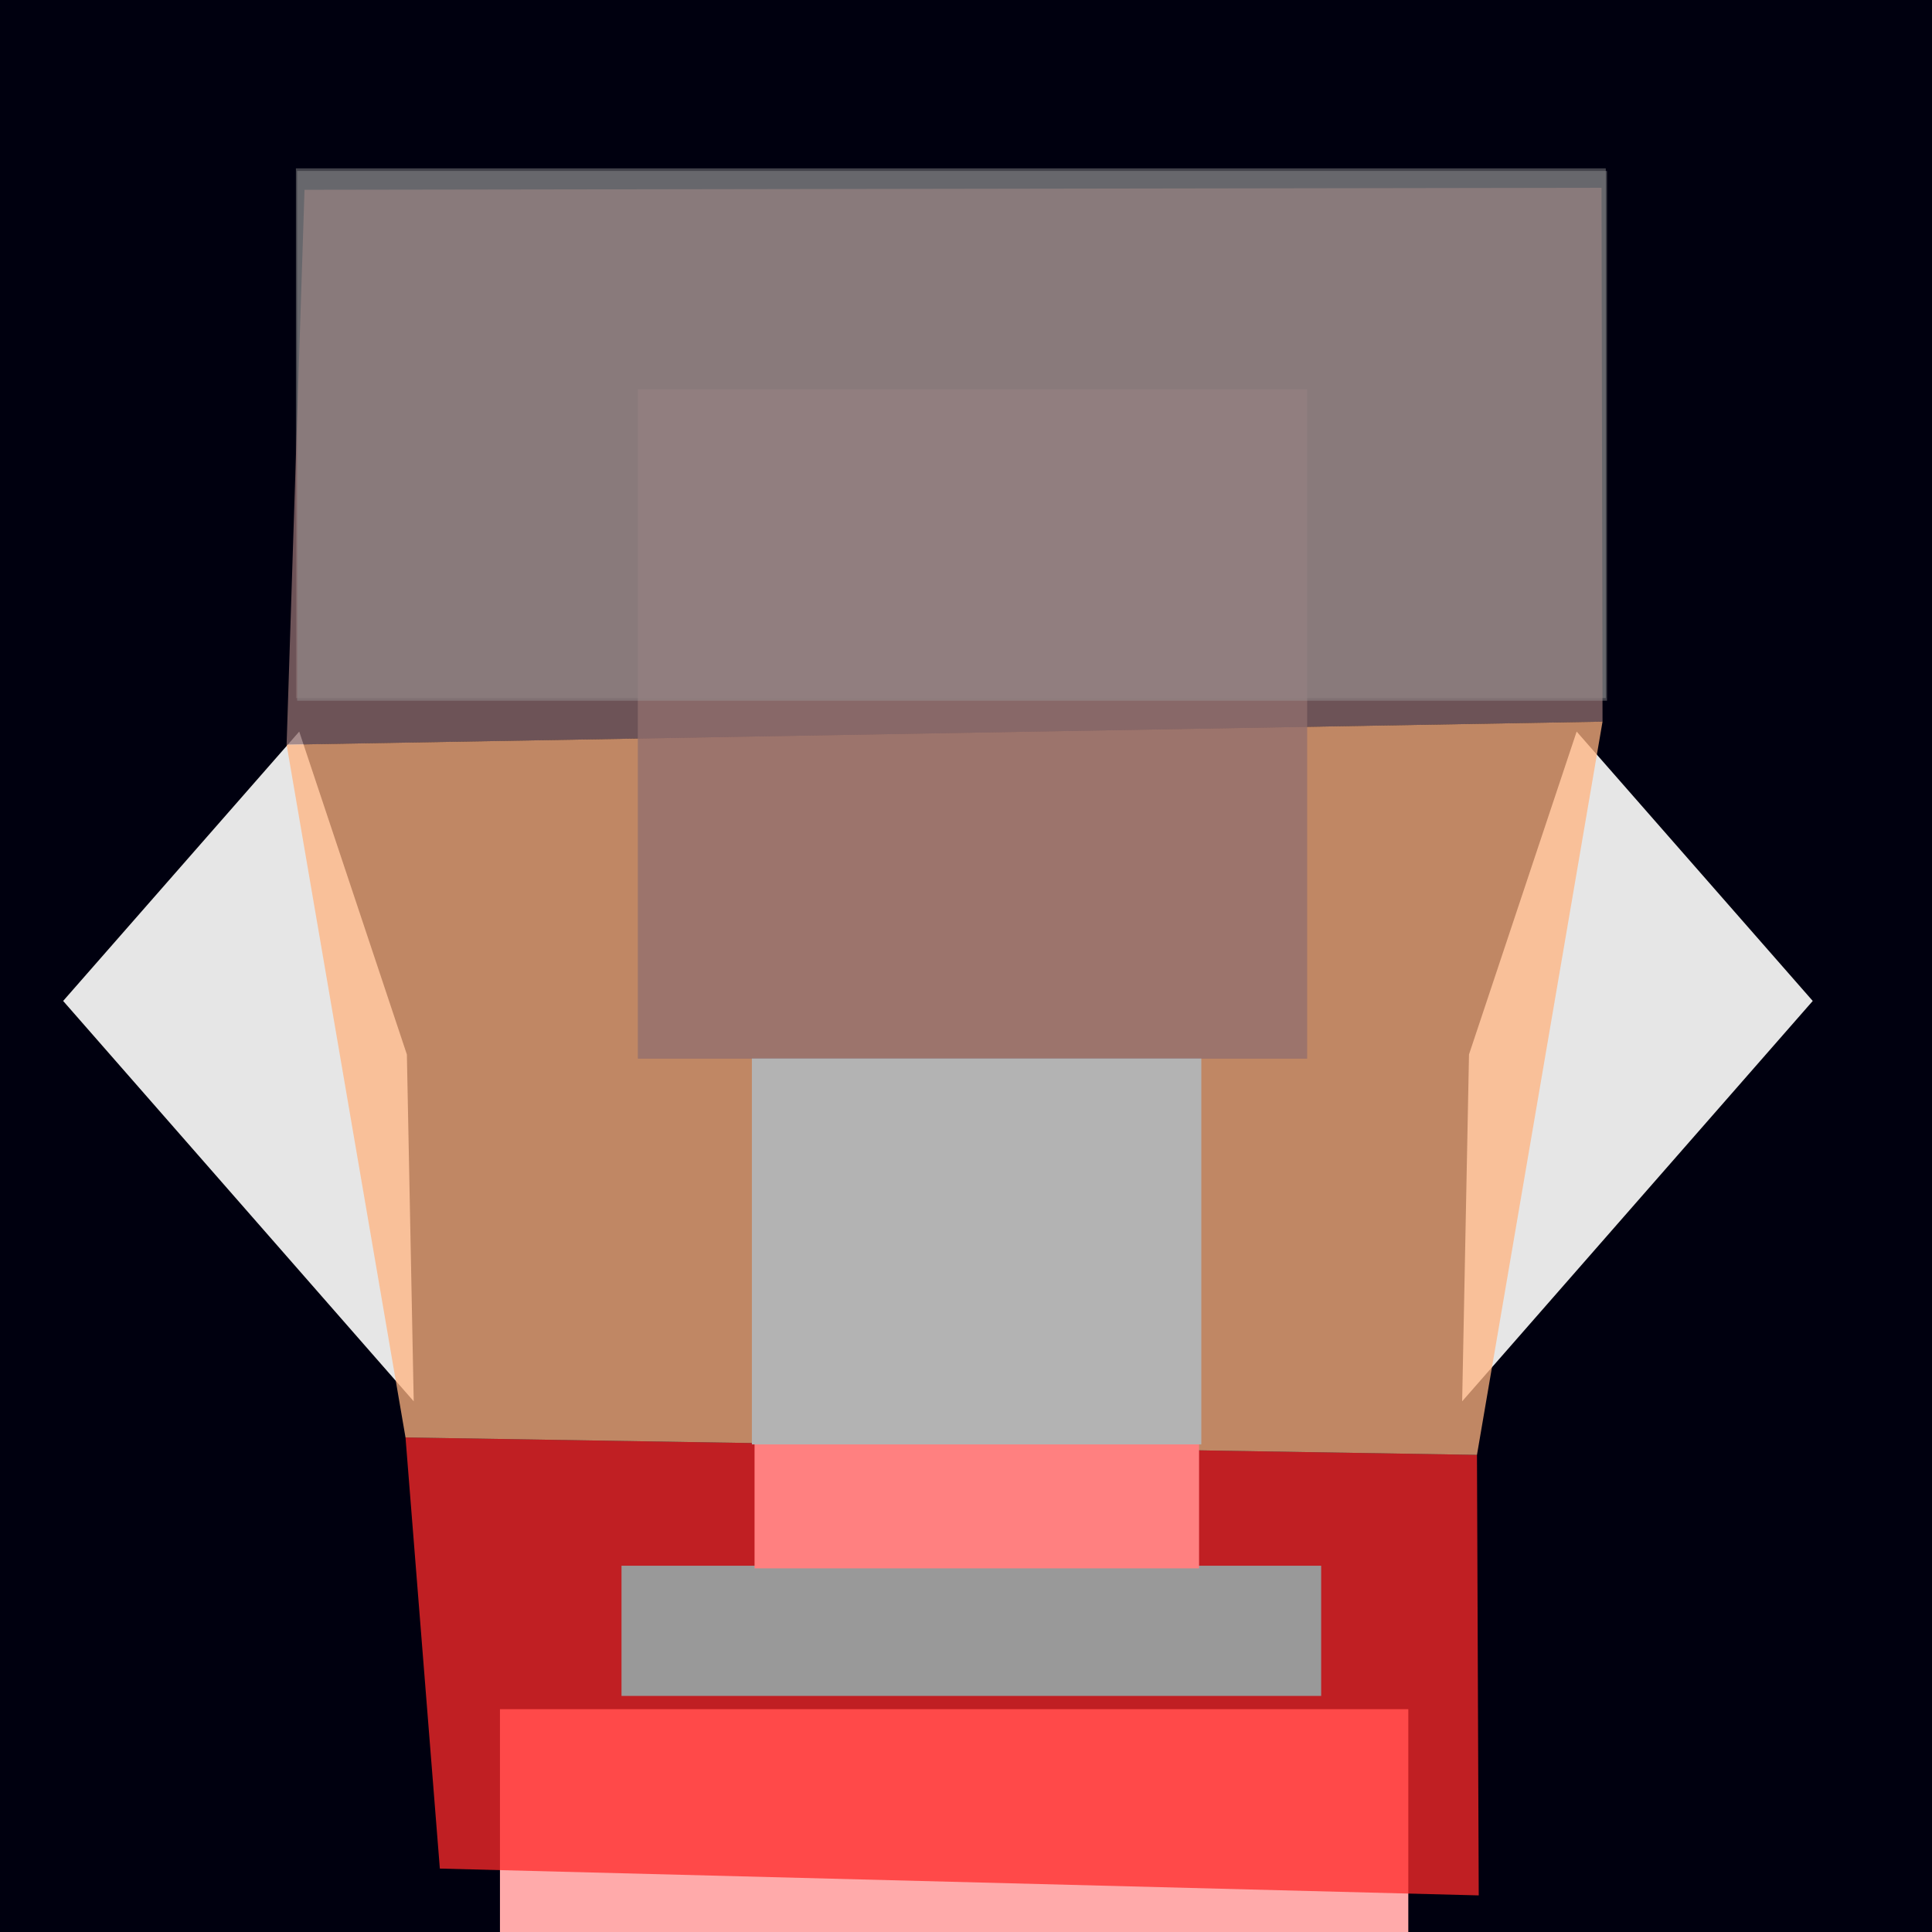
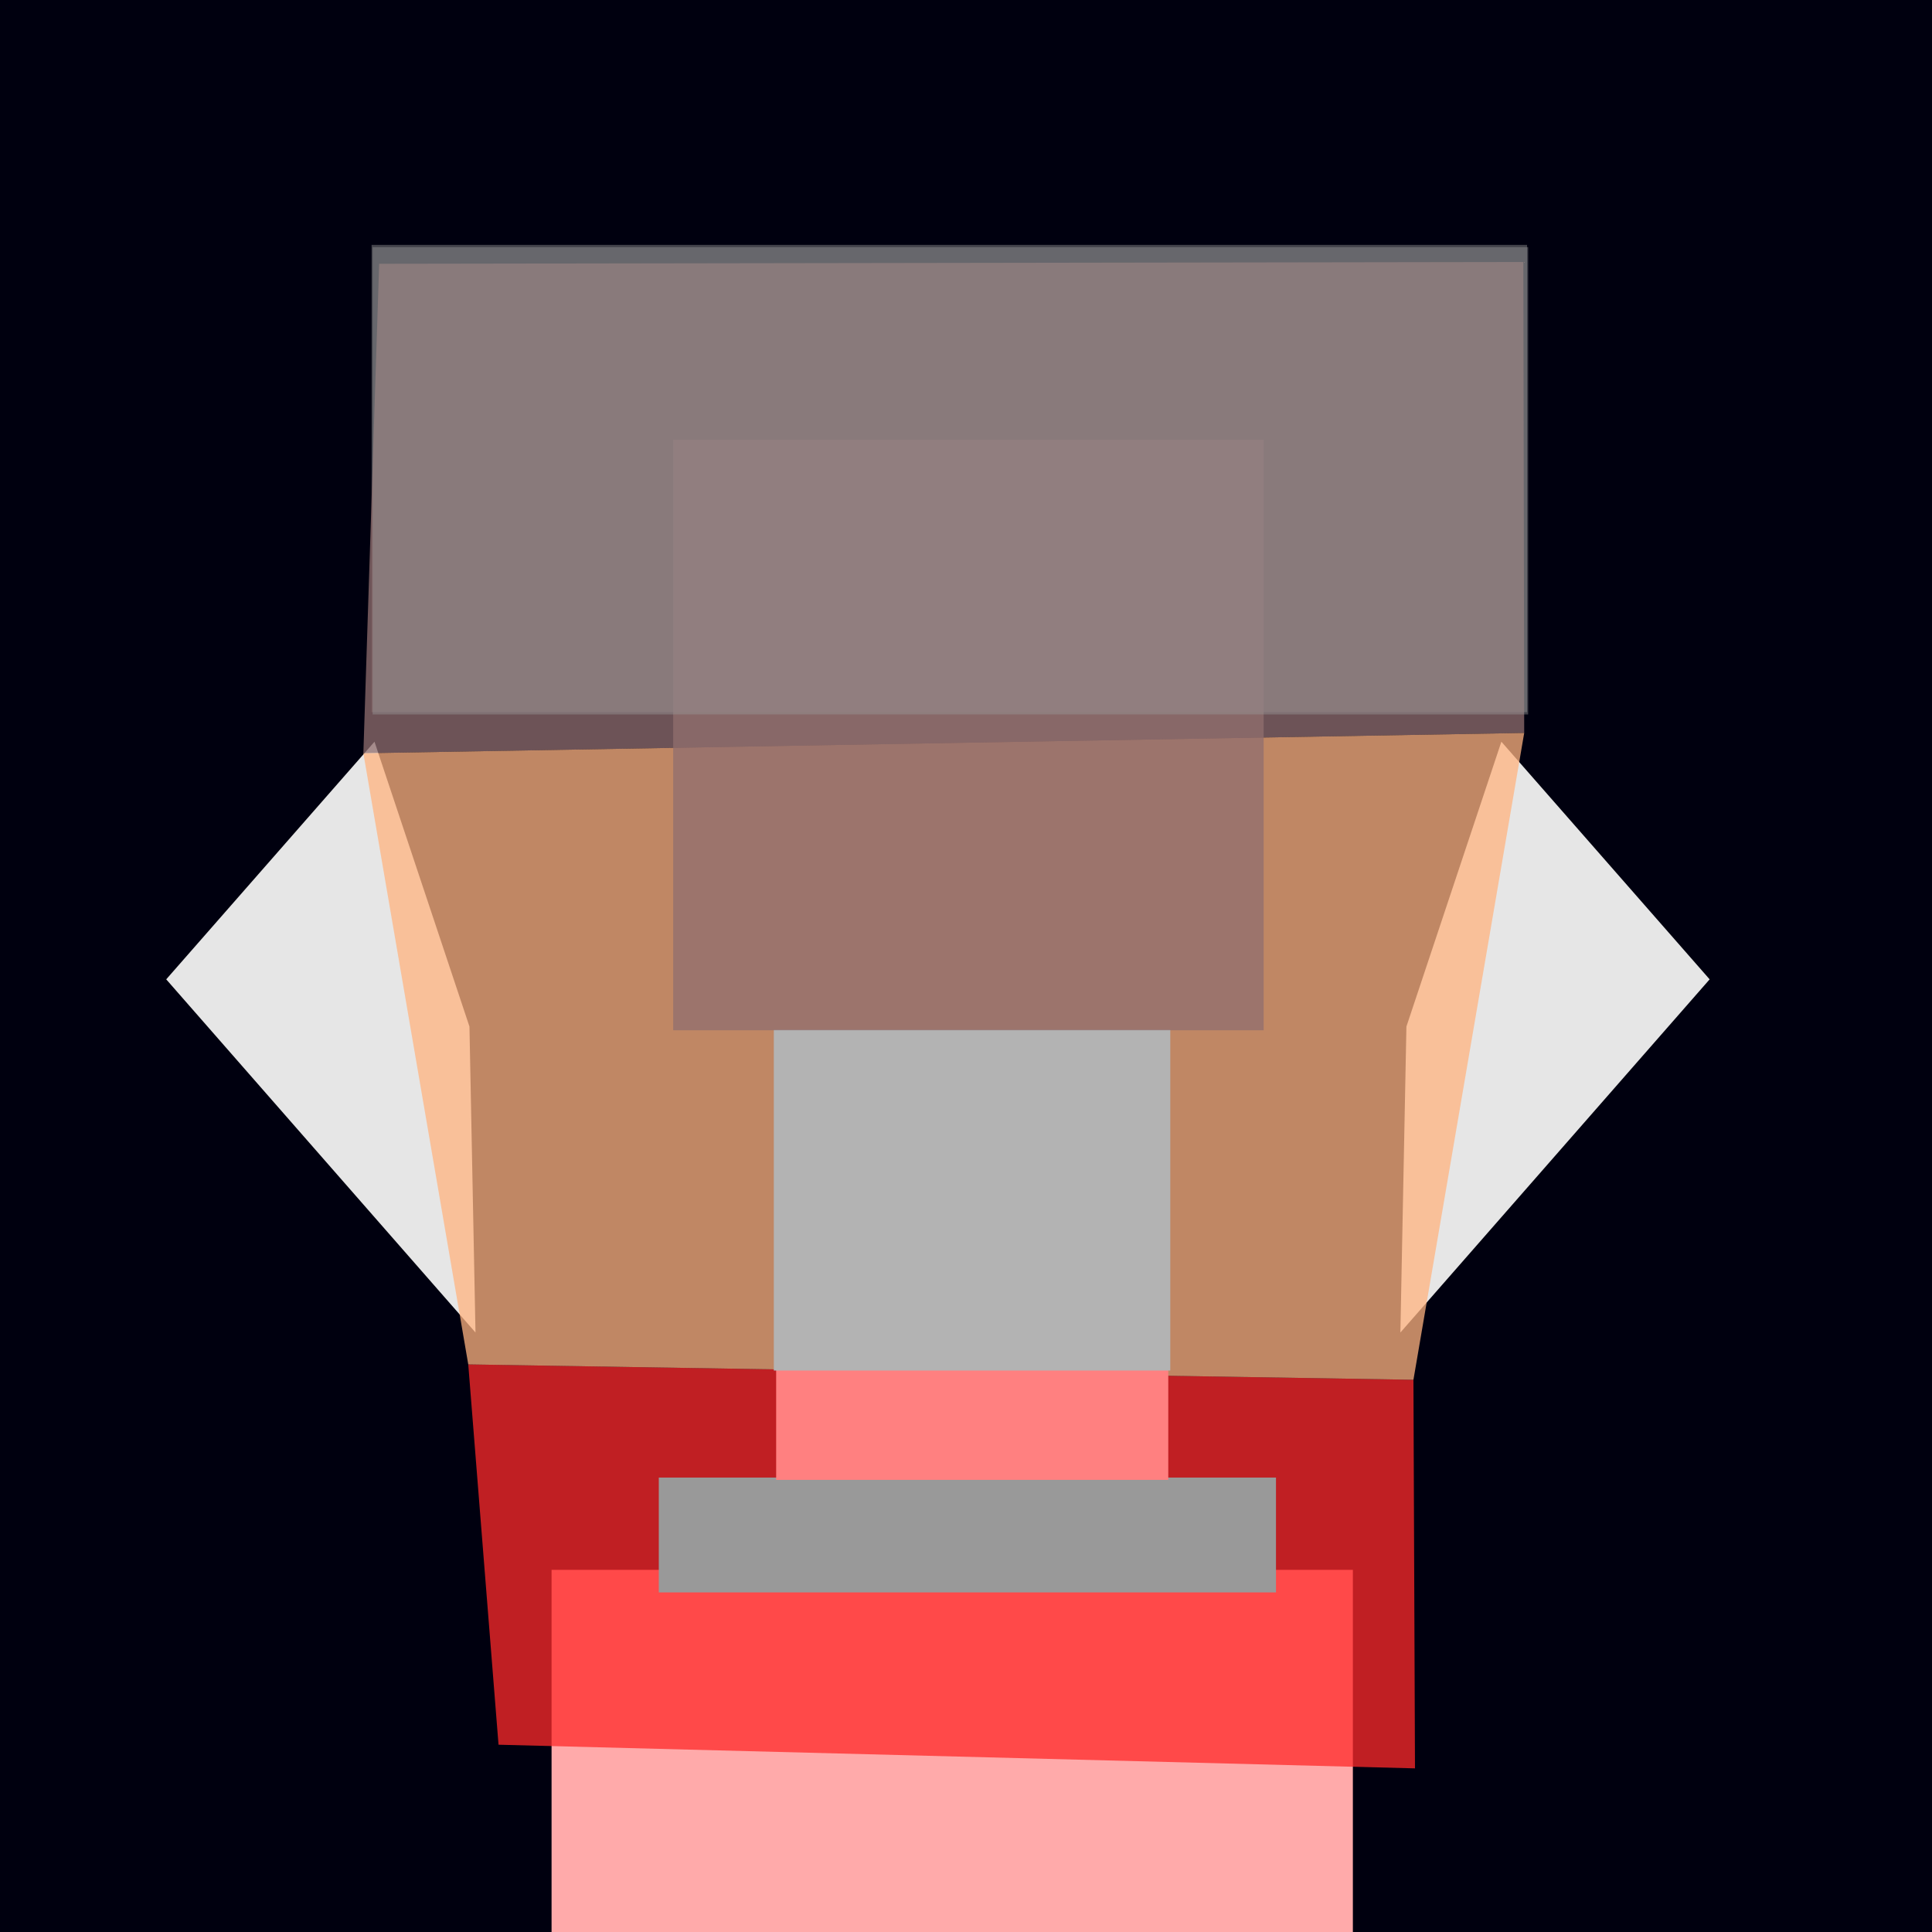
- <svg xmlns="http://www.w3.org/2000/svg" width="210mm" height="210mm" viewBox="0 0 210 210" version="1.1" id="svg201" enable-background="new">
+ <svg xmlns="http://www.w3.org/2000/svg" enable-background="new" id="svg201" version="1.1" viewBox="0 0 210 210" height="210mm" width="210mm">
  <style id="style475" />
  <defs id="defs195" />
-   <g id="layer1">
-     <rect style="vector-effect:none;fill:#00000f;stroke-width:0.265;stop-color:#000000" id="rect969" width="211.356" height="211.32" x="-0.31" y="-0.507" />
+   <g id="guide">
+     <rect y="-0.507" x="-0.31" height="211.32" width="211.356" id="rect969" style="vector-effect:none;fill:#00000f;stroke-width:0.265;stop-color:#000000" />
  </g>
-   <g id="contents" style="display:inline">
-     <rect y="18.3" x="32.164" height="57.581" width="142.376" id="guide_hair_back-4-1" style="display:inline;opacity:0.992;fill:#999999;fill-opacity:0.441;fill-rule:evenodd;stroke-width:0.231">
+   <g style="display:inline" id="contents">
+     <rect style="display:inline;opacity:0.992;fill:#999999;fill-opacity:0.441;fill-rule:evenodd;stroke-width:0.204" id="guide_hair_back-4-1" width="125.596" height="50.795" x="40.389" y="26.617">
      </rect>
-     <rect y="185.781" x="54.343" height="48.44" width="98.734" id="guide_neck" style="display:inline;vector-effect:none;fill:#ffaaaa;stroke-width:0.294;stop-color:#000000" />
-     <path id="guide_ear-5-0" d="M 32.525,79.518 44.226,114.614 44.97,152.318 6.863,108.799 Z" style="display:inline;fill:#e6e6e6;stroke-width:0.133" />
-     <path style="display:inline;fill:#e6e6e6;stroke-width:0.133" d="m 171.375,79.518 -11.701,35.096 -0.744,37.704 38.107,-43.519 z" id="guide_ear-6" />
-     <path style="display:inline;fill:#916f6f;fill-opacity:0.752;stroke-width:0.442" d="m 33.1,20.631 140.977,-0.221 0.111,58.031 -143.036,2.506 z" id="guide_skull_cap-4" />
-     <path style="display:inline;fill:#ff2a2a;fill-opacity:0.752;stroke-width:0.442" d="m 44.077,156.245 116.463,1.895 0.192,47.881 -112.923,-2.915 z" id="guide_mandible-4" />
-     <rect y="170.189" x="67.555" height="14.15" width="76.05" id="guide_mouth-4" style="display:inline;fill:#999999;fill-rule:evenodd;stroke-width:0.392" />
-     <path style="display:inline;fill:#ffb380;fill-opacity:0.752;stroke-width:0.442" d="M 31.154,80.944 174.188,78.439 160.54,158.14 44.077,156.245 Z" id="guide_cheek_bones-4" />
-     <rect y="156.906" x="82.016" height="13.567" width="48.317" id="guide_mustache" style="display:inline;fill:#ff8080;fill-rule:evenodd;stroke-width:0.5" />
-     <rect y="114.991" x="81.727" height="42.01" width="48.851" id="guide_nose-4" style="fill:#b3b3b3;stroke-width:0.289" />
-     <rect y="42.317" x="69.328" height="72.756" width="72.755" id="guide_eye-4" style="display:inline;vector-effect:none;fill:#916f6f;fill-opacity:0.752;stroke-width:0.623;stop-color:#000000" />
-     <rect style="opacity:0.992;fill:#999999;fill-opacity:0.441;fill-rule:evenodd;stroke-width:0.231" id="guide_hair-4" width="142.376" height="57.581" x="32.298" y="18.581">
+     <rect style="display:inline;vector-effect:none;fill:#ffaaaa;stroke-width:0.259;stop-color:#000000" id="guide_neck" width="87.098" height="42.731" x="59.953" y="170.636" />
+     <path style="display:inline;fill:#e6e6e6;stroke-width:0.117" d="m 40.706,80.62 10.322,30.96 0.656,33.26 -33.616,-38.39 z" id="guide_ear-5-0" />
+     <path id="guide_ear-6" d="m 163.193,80.62 -10.322,30.96 -0.656,33.26 33.616,-38.39 z" style="display:inline;fill:#e6e6e6;stroke-width:0.117" />
+     <path id="guide_skull_cap-4" d="m 41.214,28.672 124.363,-0.195 0.098,51.192 -126.179,2.21 z" style="display:inline;fill:#916f6f;fill-opacity:0.752;stroke-width:0.39" />
+     <path id="guide_mandible-4" d="m 50.897,148.304 102.737,1.672 0.169,42.238 -99.615,-2.571 z" style="display:inline;fill:#ff2a2a;fill-opacity:0.752;stroke-width:0.39" />
+     <rect style="display:inline;fill:#999999;fill-rule:evenodd;stroke-width:0.346" id="guide_mouth-4" width="67.087" height="12.483" x="71.608" y="160.605" />
+     <path id="guide_cheek_bones-4" d="M 39.497,81.877 165.675,79.668 153.635,149.976 50.897,148.305 Z" style="display:inline;fill:#ffb380;fill-opacity:0.752;stroke-width:0.39" />
+     <rect style="display:inline;fill:#ff8080;fill-rule:evenodd;stroke-width:0.441" id="guide_mustache" width="42.622" height="11.968" x="84.365" y="148.887" />
+     <rect style="fill:#b3b3b3;stroke-width:0.255" id="guide_nose-4" width="43.094" height="37.059" x="84.11" y="111.912" />
+     <rect style="display:inline;vector-effect:none;fill:#916f6f;fill-opacity:0.752;stroke-width:0.549;stop-color:#000000" id="guide_eye-4" width="64.181" height="64.182" x="73.172" y="47.803" />
+     <rect y="26.864" x="40.507" height="50.795" width="125.596" id="guide_hair-4" style="opacity:0.992;fill:#999999;fill-opacity:0.441;fill-rule:evenodd;stroke-width:0.204">
      </rect>
  </g>
</svg>
